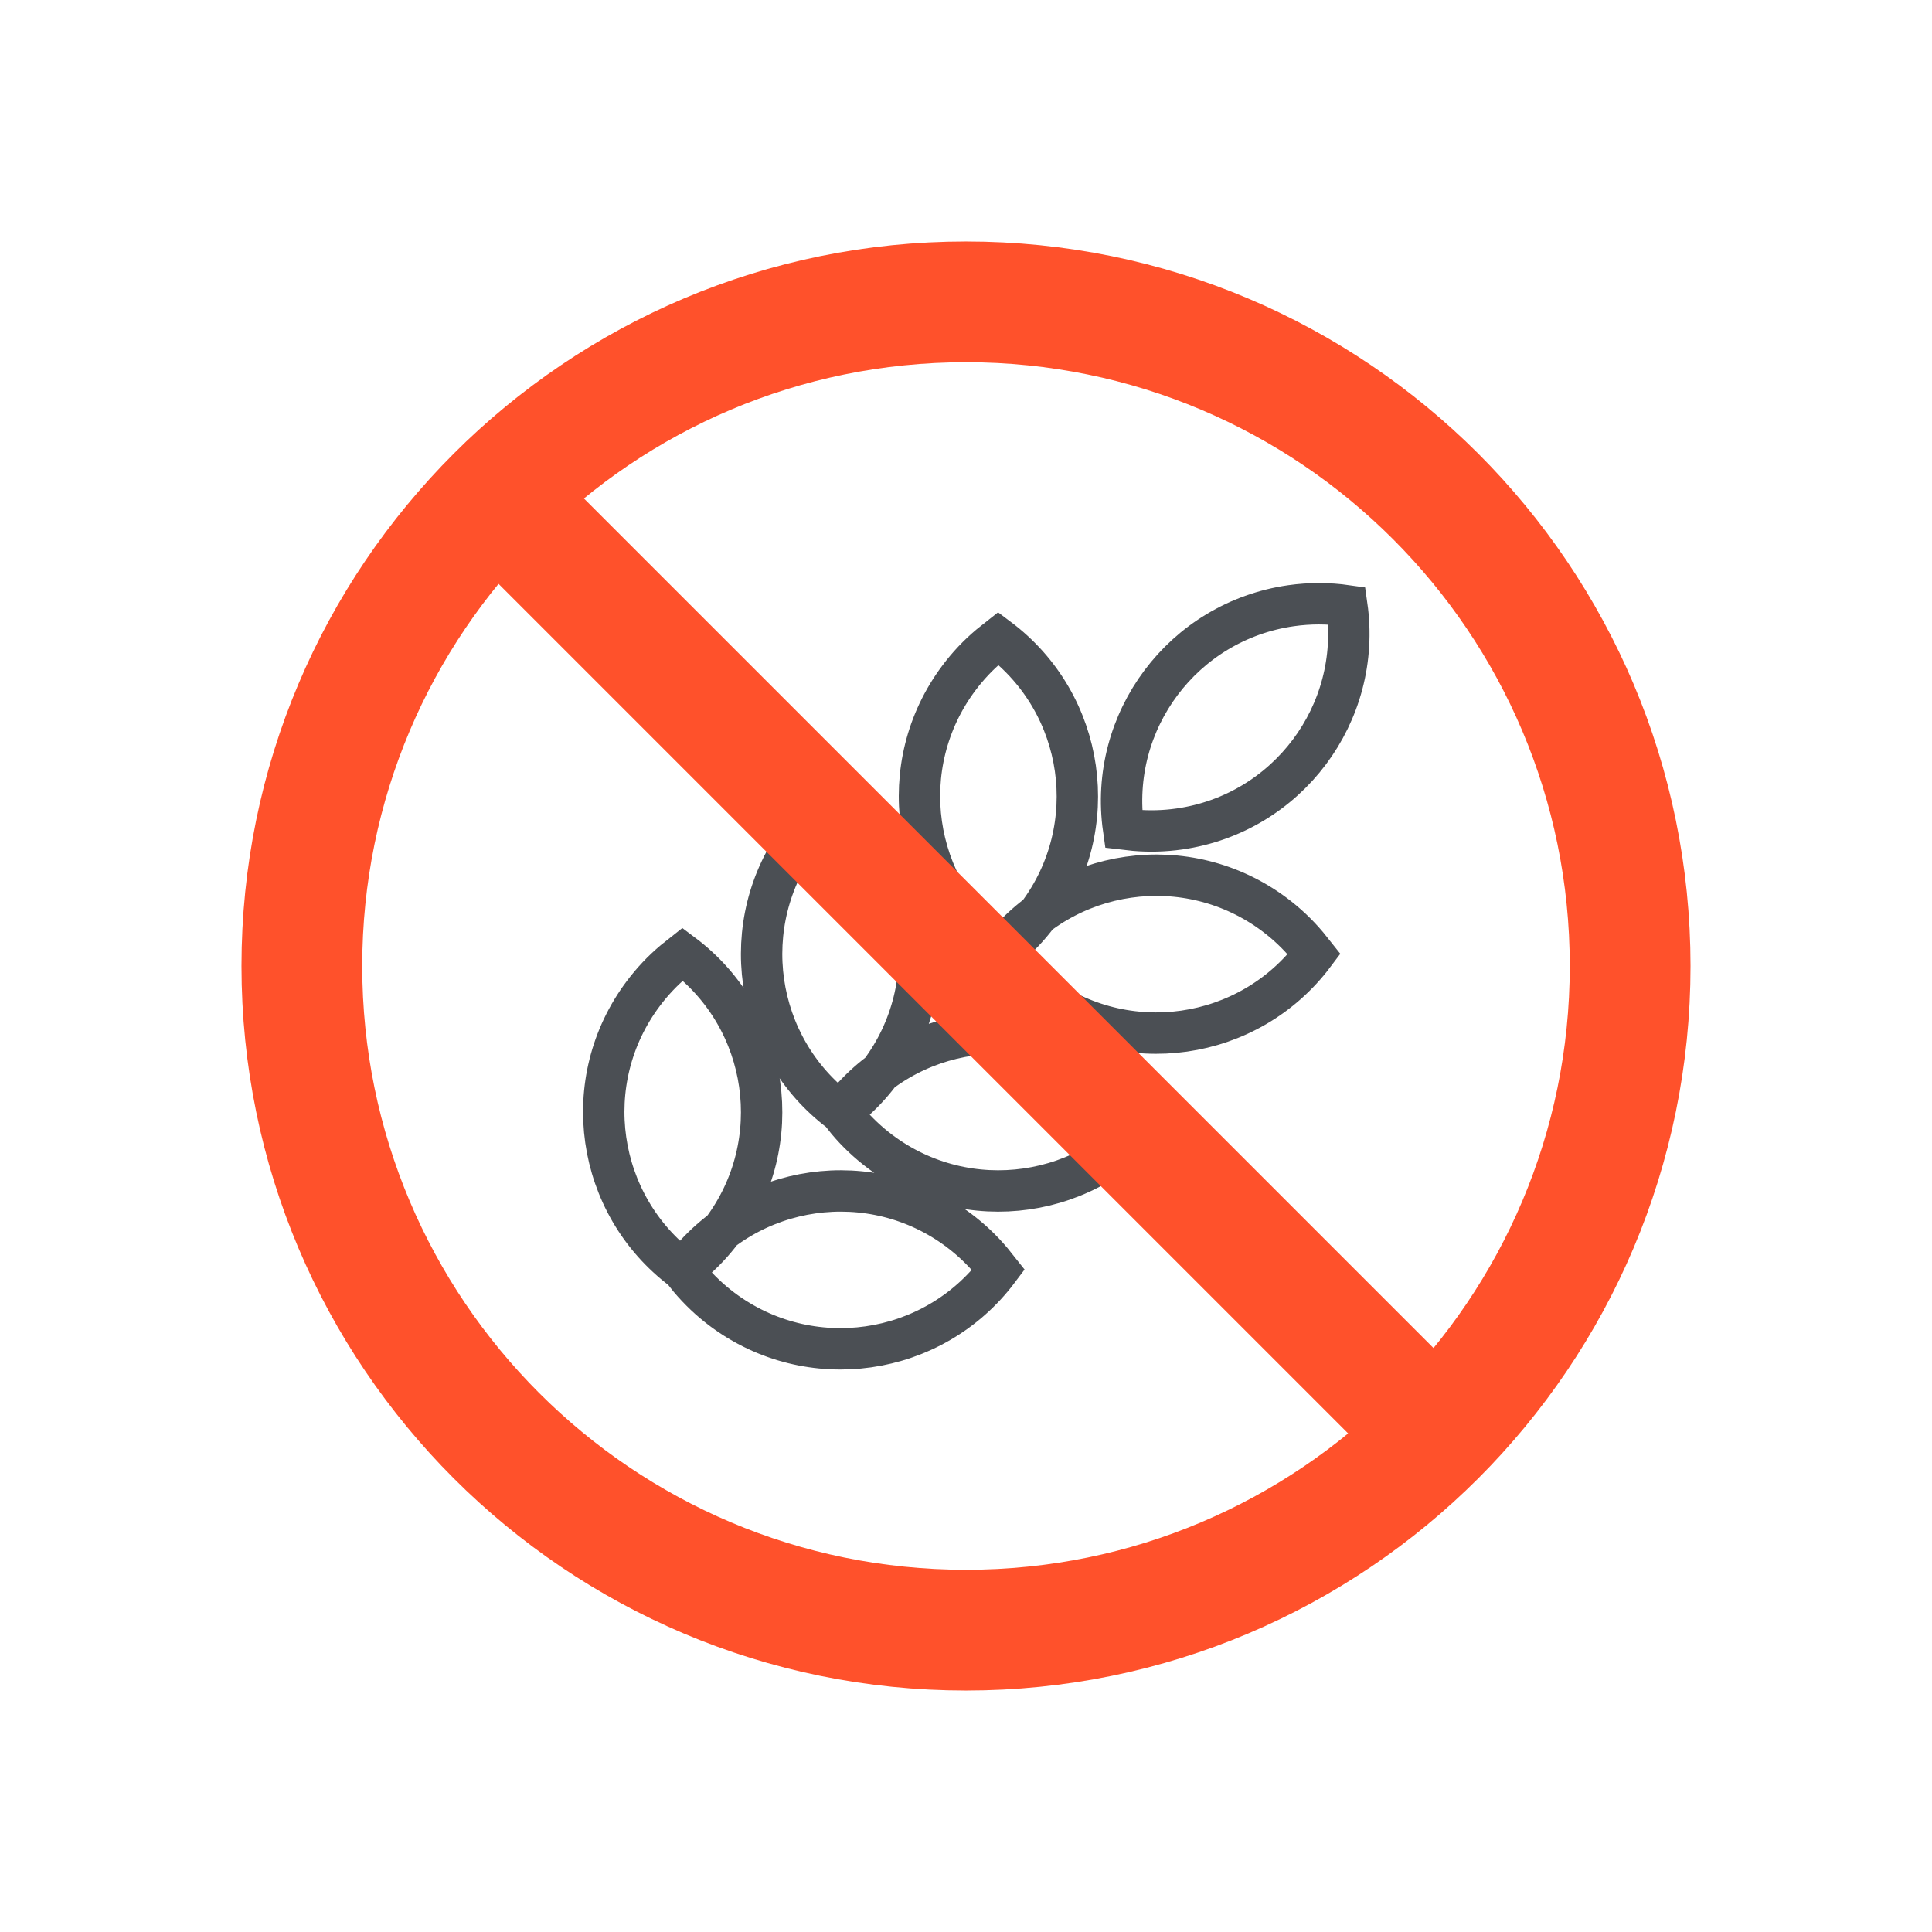
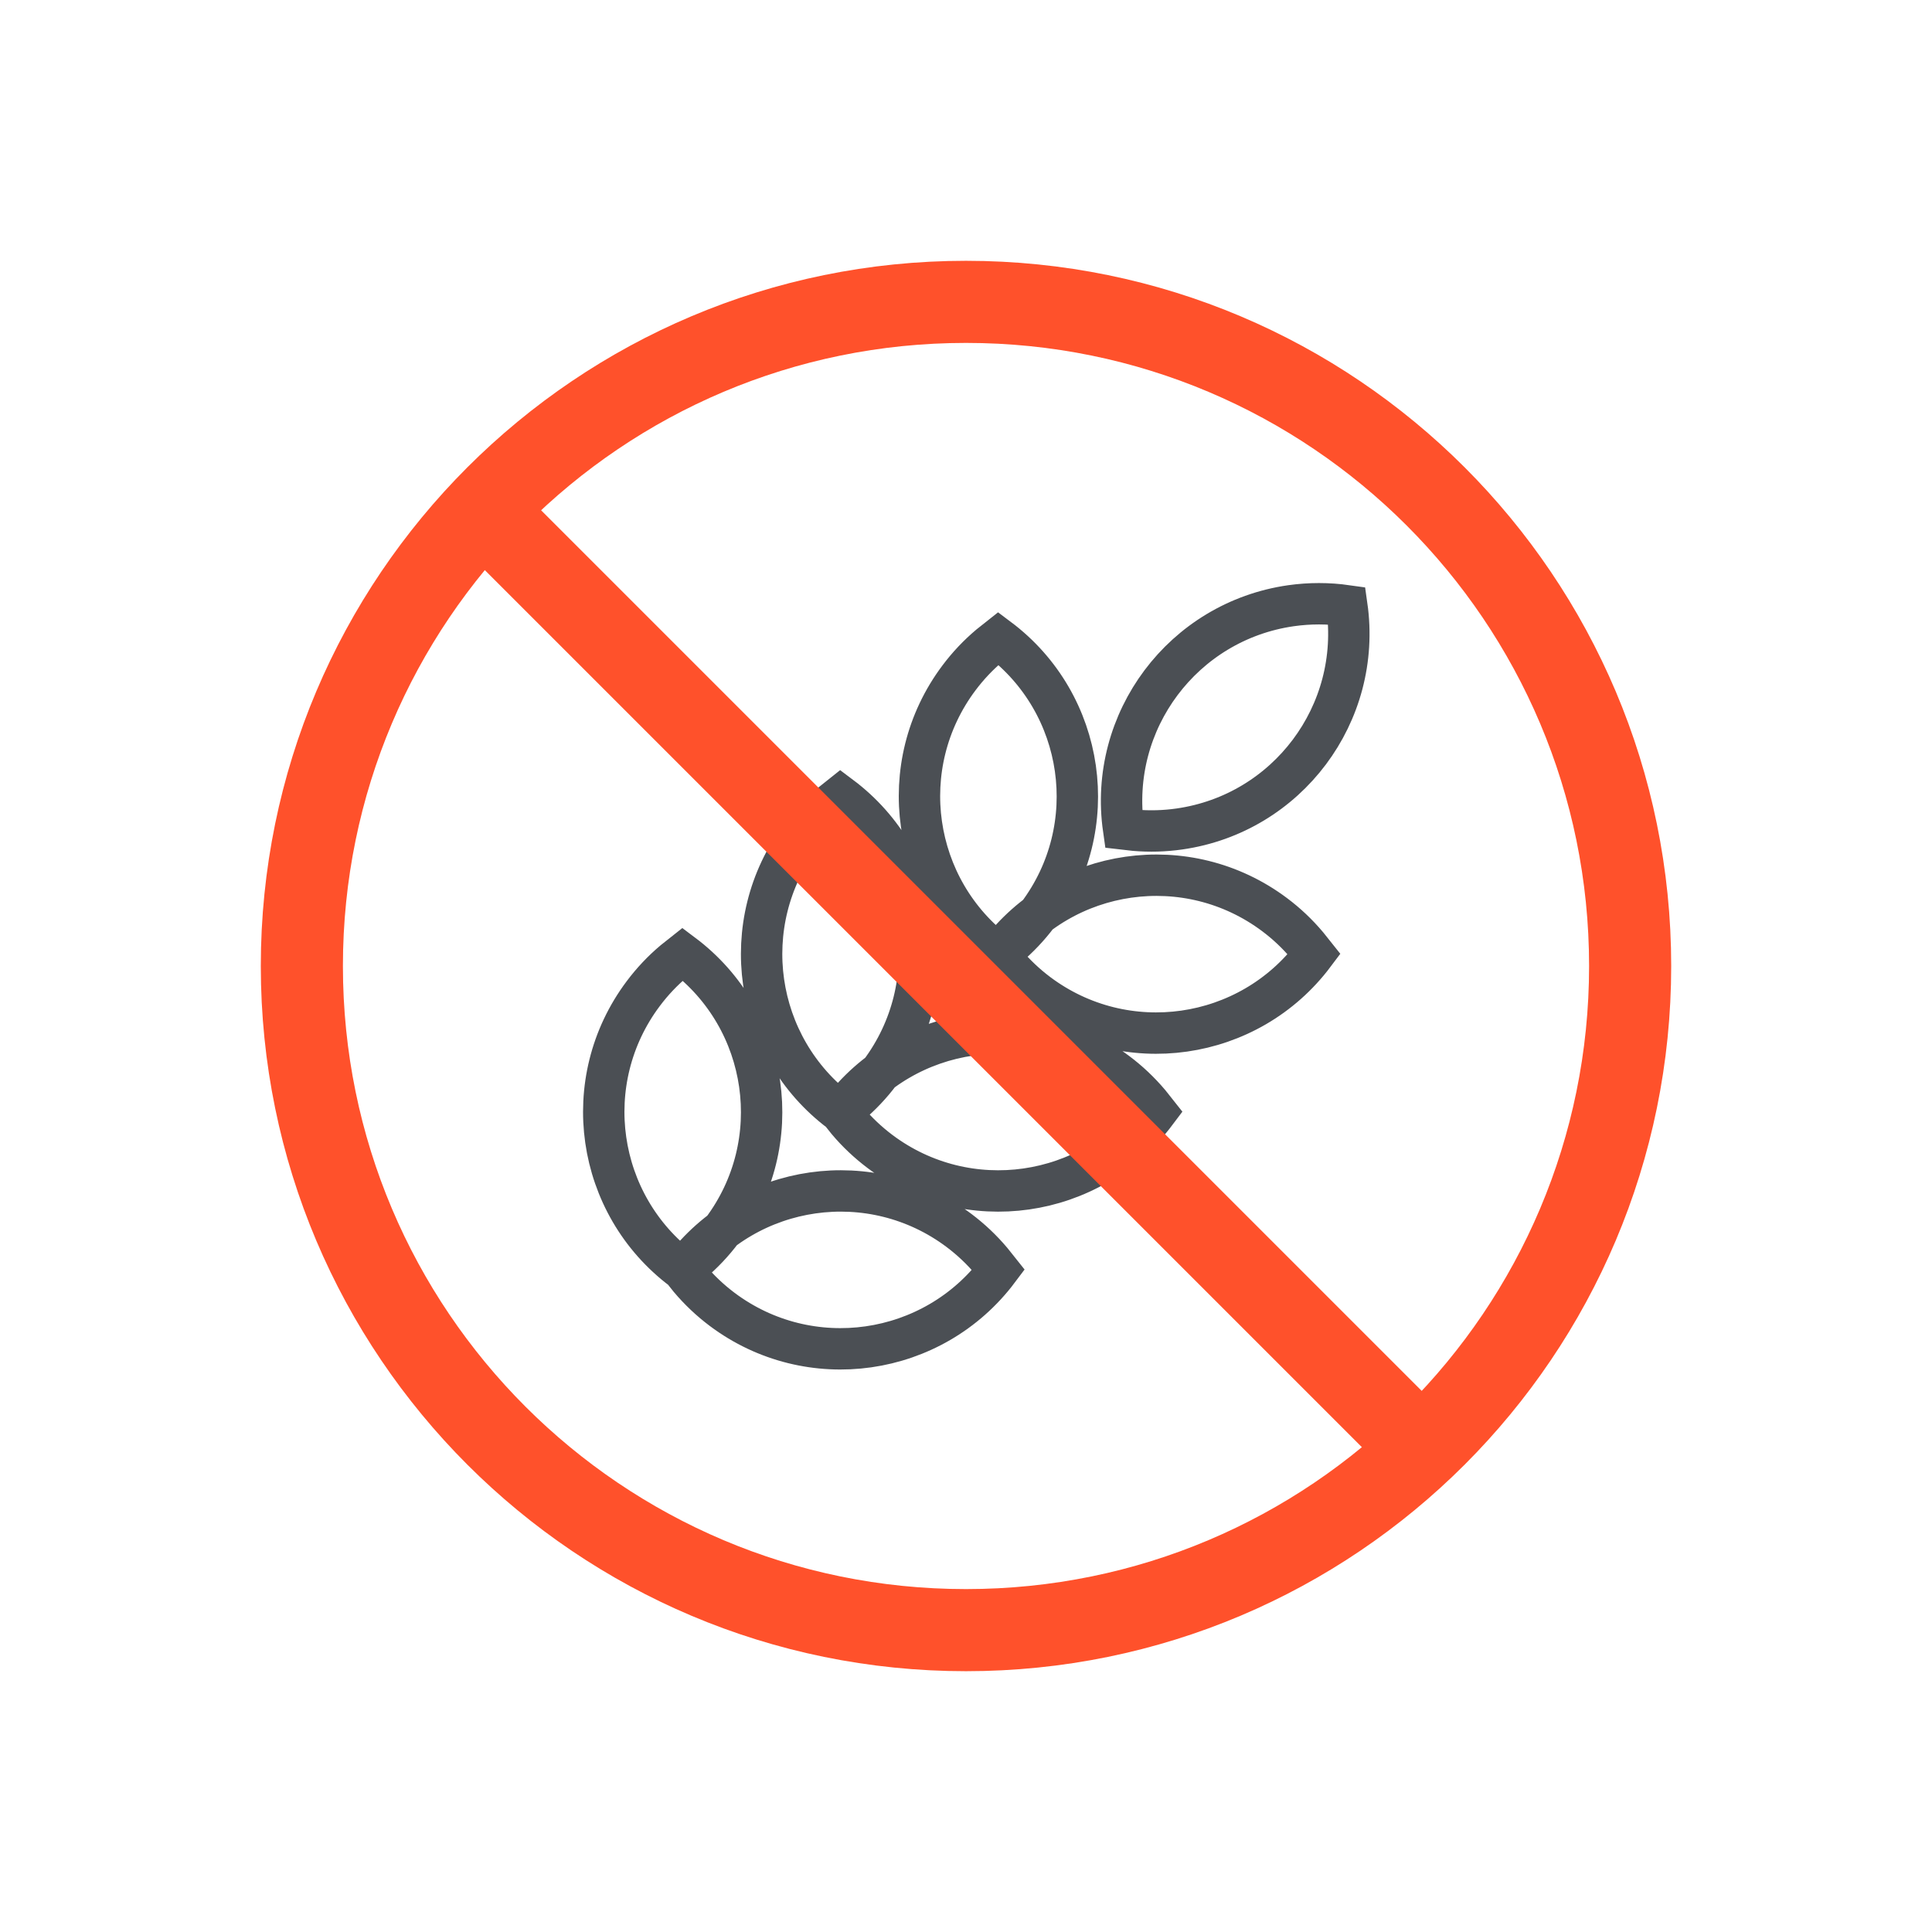
<svg xmlns="http://www.w3.org/2000/svg" class="icon icon-accordion icon-gluten_free" width="50" height="50" viewBox="0 0 50 50" fill="none">
  <path d="M17.668 24.694C19.924 26.386 20.382 29.587 18.689 31.843C18.457 32.153 18.191 32.435 17.895 32.684L17.668 32.865C15.412 31.172 14.954 27.971 16.647 25.715C16.879 25.405 17.145 25.123 17.441 24.874L17.668 24.694ZM21.753 20.608C24.01 22.3 24.467 25.502 22.775 27.758C22.543 28.068 22.276 28.35 21.98 28.599L21.753 28.779C19.497 27.087 19.04 23.886 20.732 21.629C20.965 21.32 21.231 21.038 21.526 20.789L21.753 20.608ZM25.839 16.523C28.095 18.215 28.553 21.416 26.86 23.672C26.628 23.982 26.361 24.264 26.066 24.513L25.839 24.694C23.582 23.001 23.125 19.8 24.818 17.544C25.05 17.234 25.316 16.952 25.612 16.703L25.839 16.523ZM34.01 24.694C32.318 26.95 29.117 27.407 26.86 25.715C26.551 25.483 26.269 25.216 26.02 24.921L25.839 24.694C27.531 22.437 30.732 21.98 32.988 23.672C33.298 23.904 33.58 24.171 33.829 24.467L34.01 24.694ZM29.924 28.779C28.232 31.035 25.031 31.493 22.775 29.801C22.465 29.568 22.183 29.302 21.934 29.006L21.753 28.779C23.446 26.523 26.647 26.066 28.903 27.758C29.213 27.99 29.495 28.257 29.744 28.552L29.924 28.779ZM25.839 32.865C24.147 35.121 20.946 35.578 18.689 33.886C18.38 33.654 18.098 33.387 17.849 33.092L17.668 32.865C19.36 30.608 22.561 30.151 24.817 31.843C25.127 32.076 25.409 32.342 25.658 32.638L25.839 32.865ZM34.856 15.676C35.255 18.469 33.315 21.055 30.523 21.454C30.139 21.509 29.752 21.52 29.366 21.487L29.078 21.454C28.679 18.662 30.619 16.075 33.411 15.676C33.891 15.608 34.377 15.608 34.856 15.676V15.676Z" stroke="#4B4F54" stroke-width="1.071" stroke-linecap="round" />
-   <circle cx="25" cy="25" r="17.188" stroke="#ff512b" stroke-width="3.125" />
-   <rect x="36.051" y="38.259" width="34.375" height="3.125" transform="rotate(-135 36.0508 38.2588)" fill="#ff512b" />
+   <circle cx="25" cy="25" r="17.188" stroke="#ff512b" stroke-width="2.125" />
+   <rect x="36.051" y="38.259" width="34.375" height="2.125" transform="rotate(-135 36.0508 38.2588)" fill="#ff512b" />
</svg>
